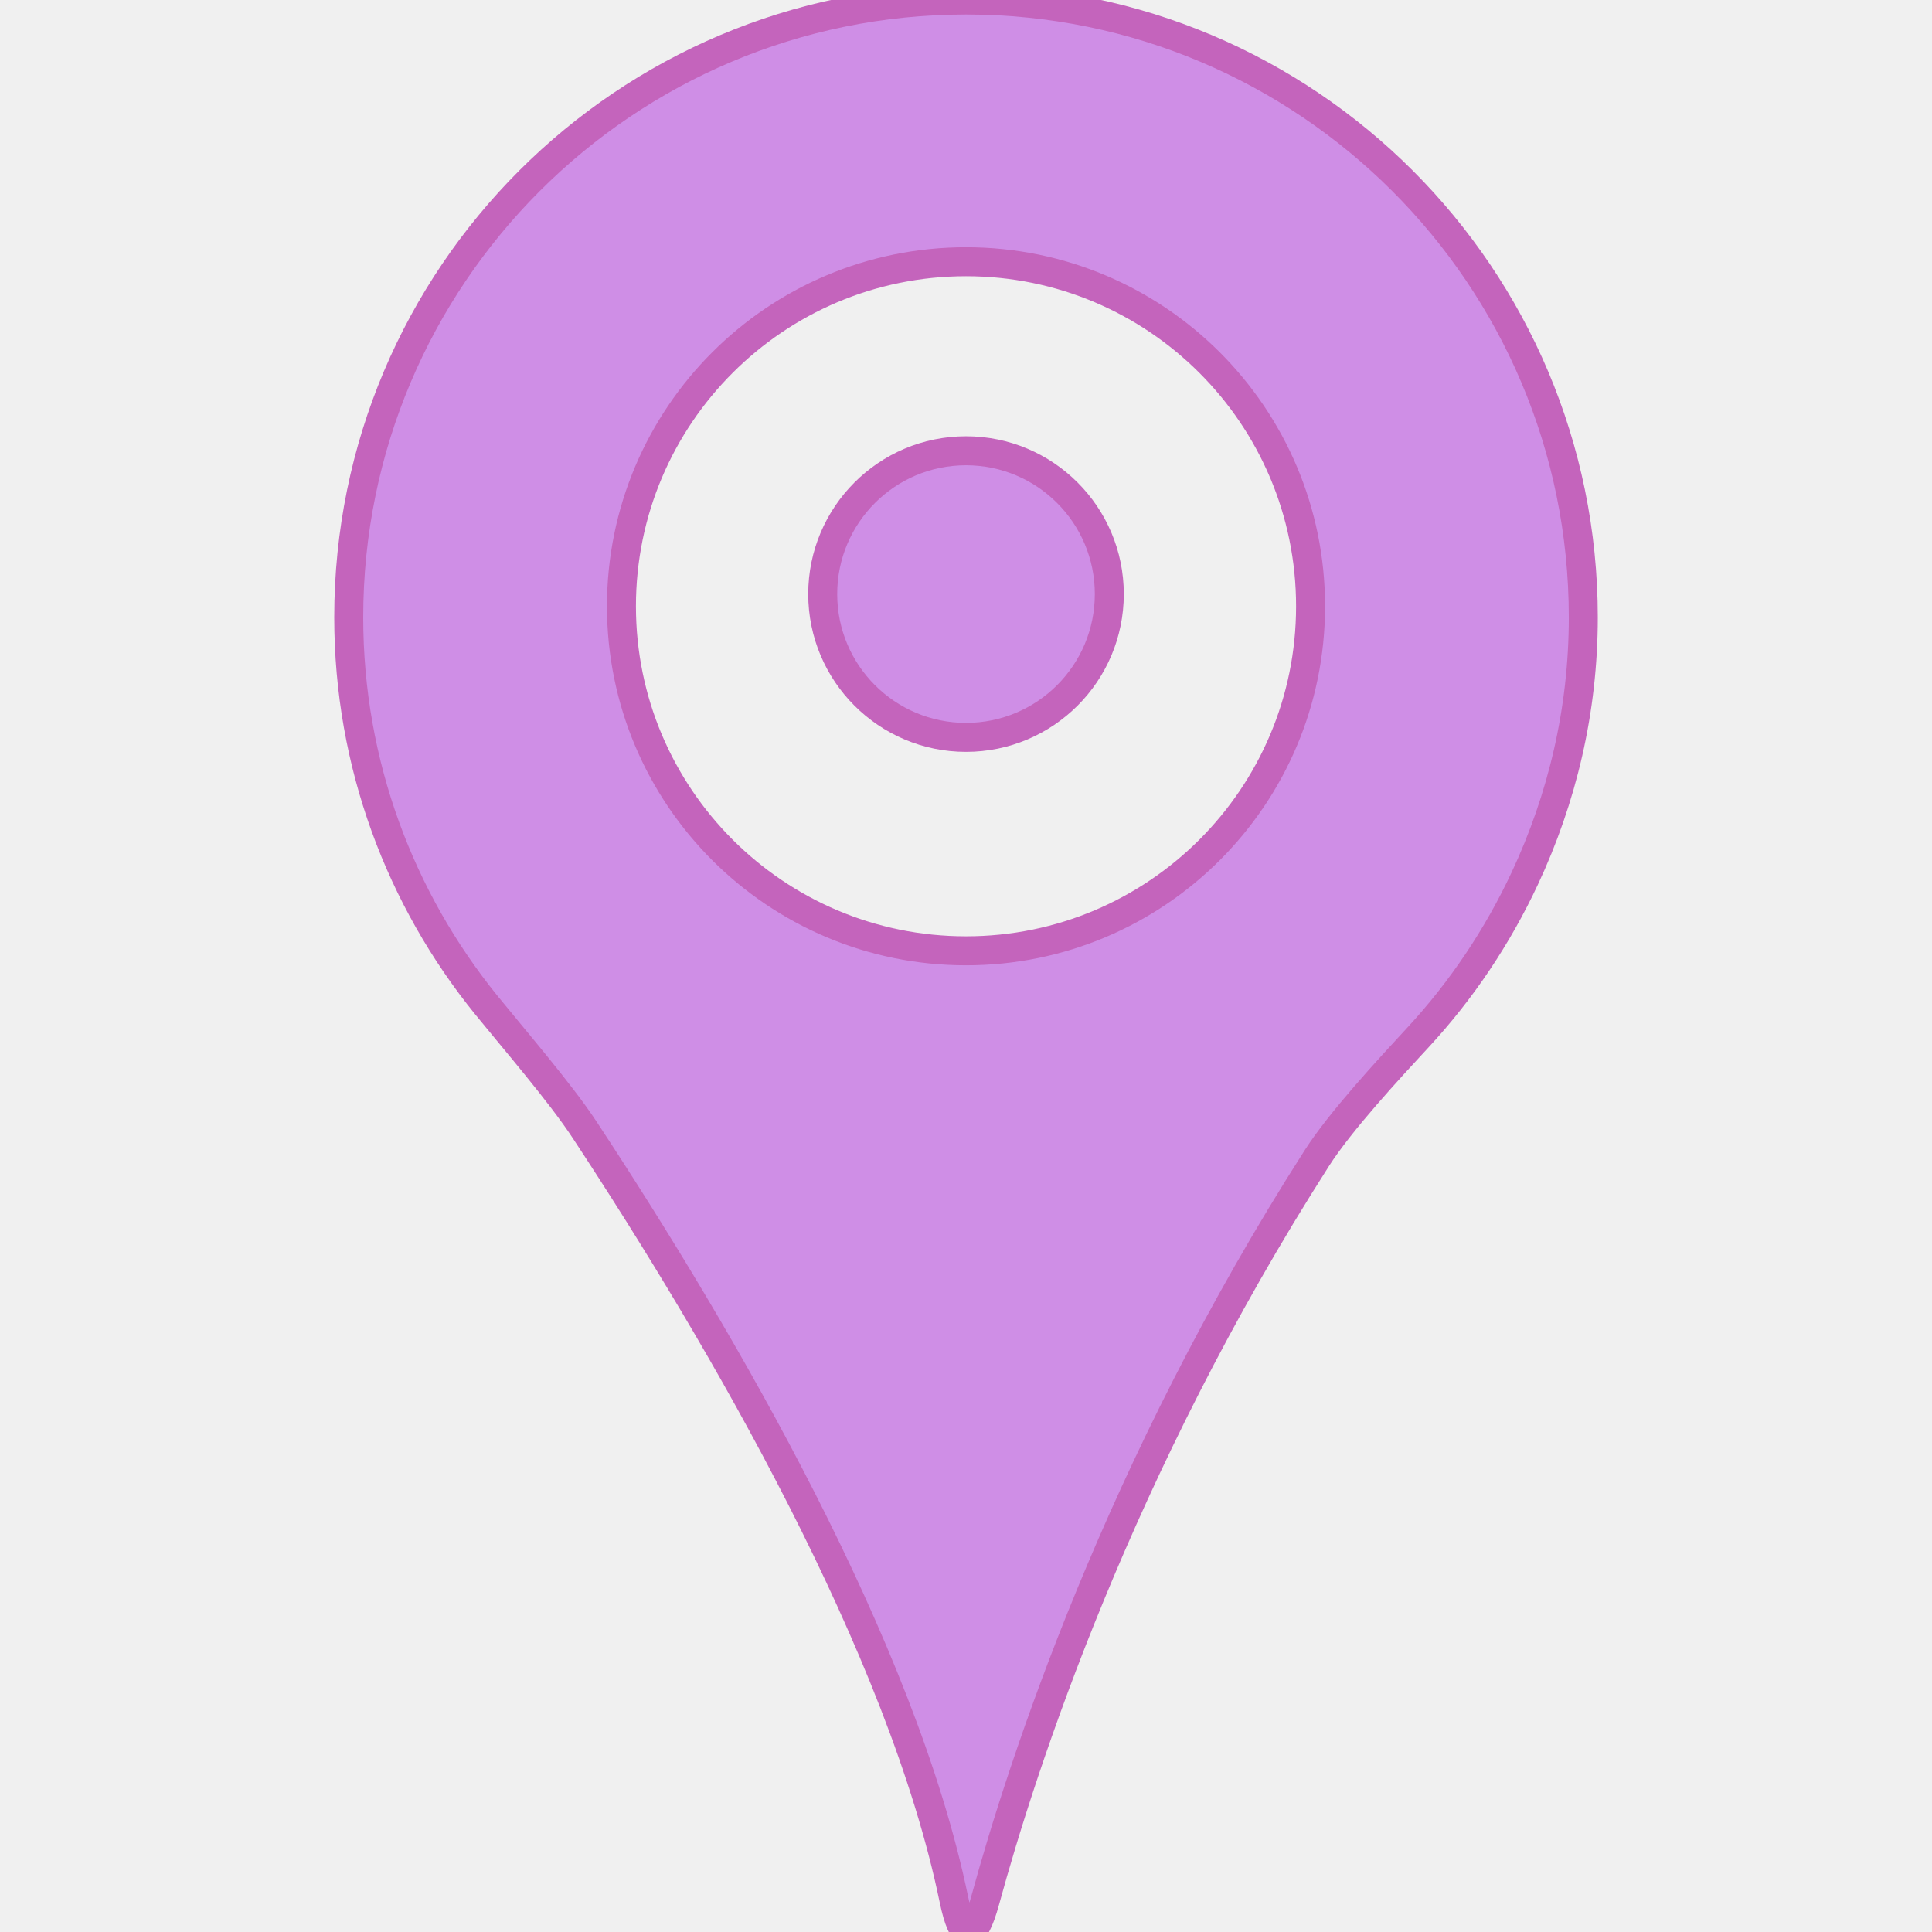
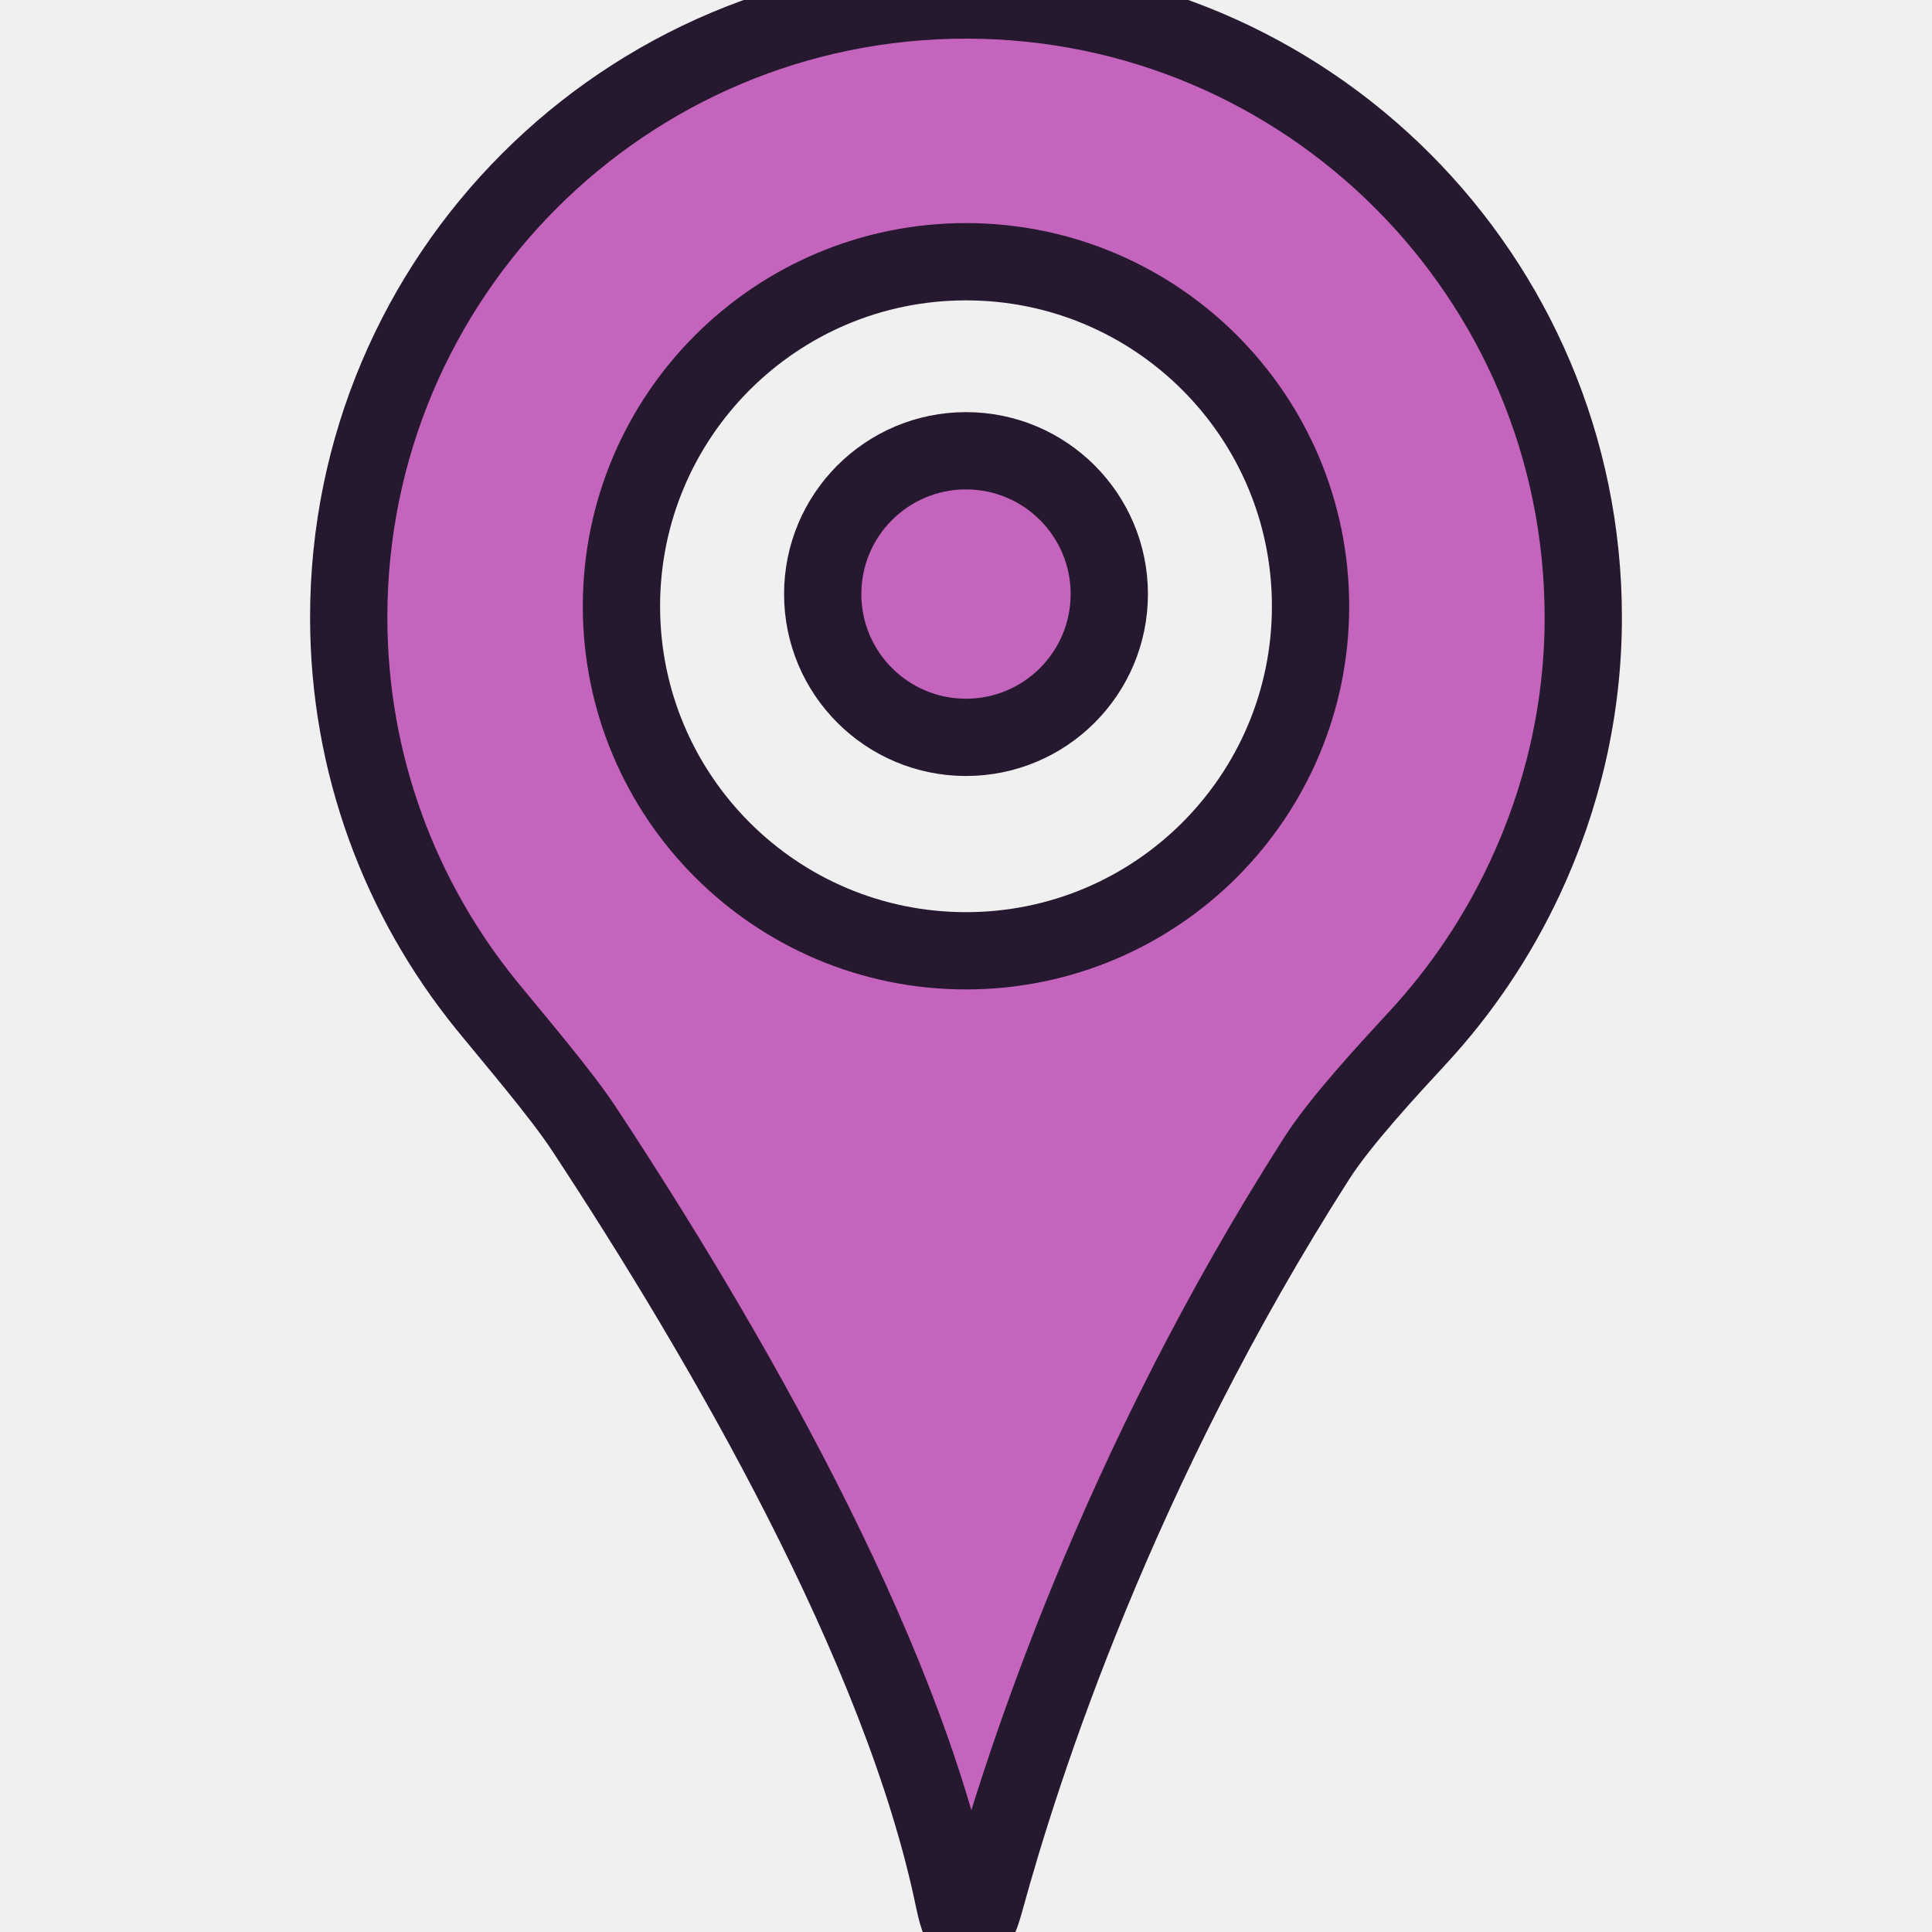
- <svg xmlns="http://www.w3.org/2000/svg" height="200px" width="200px" version="1.1" id="Capa_1" viewBox="0 0 293.33 293.33" xml:space="preserve" fill="#c464bc" stroke="#c464bc" stroke-width="4.4">
+ <svg xmlns="http://www.w3.org/2000/svg" height="200px" width="200px" version="1.1" id="Capa_1" viewBox="0 0 293.334 293.334" xml:space="preserve" fill="#25182f" stroke="#25182f" stroke-width="11.733">
  <g id="SVGRepo_bgCarrier" stroke-width="0" />
-   <g id="SVGRepo_tracerCarrier" stroke-linecap="round" stroke-linejoin="round" stroke="#ffffff" stroke-width="1.173" />
+   <g id="SVGRepo_tracerCarrier" stroke-linecap="round" stroke-linejoin="round" stroke="#CCCCCC" stroke-width="0.587" />
  <g id="SVGRepo_iconCarrier">
    <g>
      <g>
-         <path style="fill: #cf8ee6" d="M146.667,0C94.903,0,52.946,41.957,52.946,93.721c0,22.322,7.849,42.789,20.891,58.878 c4.204,5.178,11.237,13.331,14.903,18.906c21.109,32.069,48.19,78.643,56.082,116.864c1.354,6.527,2.986,6.641,4.743,0.212 c5.629-20.609,20.228-65.639,50.377-112.757c3.595-5.619,10.884-13.483,15.409-18.379c6.554-7.098,12.009-15.224,16.154-24.084 c5.651-12.086,8.882-25.466,8.882-39.629C240.387,41.962,198.43,0,146.667,0z M146.667,144.358 c-28.892,0-52.313-23.421-52.313-52.313c0-28.887,23.421-52.307,52.313-52.307s52.313,23.421,52.313,52.307 C198.98,120.938,175.559,144.358,146.667,144.358z" />
-         <circle style="fill: #cf8ee6" cx="146.667" cy="90.196" r="21.756" />
+         <path style="fill:#c464bc;" d="M146.667,0C94.903,0,52.946,41.957,52.946,93.721c0,22.322,7.849,42.789,20.891,58.878 c4.204,5.178,11.237,13.331,14.903,18.906c21.109,32.069,48.19,78.643,56.082,116.864c1.354,6.527,2.986,6.641,4.743,0.212 c5.629-20.609,20.228-65.639,50.377-112.757c3.595-5.619,10.884-13.483,15.409-18.379c6.554-7.098,12.009-15.224,16.154-24.084 c5.651-12.086,8.882-25.466,8.882-39.629C240.387,41.962,198.43,0,146.667,0z M146.667,144.358 c-28.892,0-52.313-23.421-52.313-52.313c0-28.887,23.421-52.307,52.313-52.307s52.313,23.421,52.313,52.307 C198.98,120.938,175.559,144.358,146.667,144.358z" />
+         <circle style="fill:#c464bc;" cx="146.667" cy="90.196" r="21.756" />
      </g>
    </g>
  </g>
</svg>
